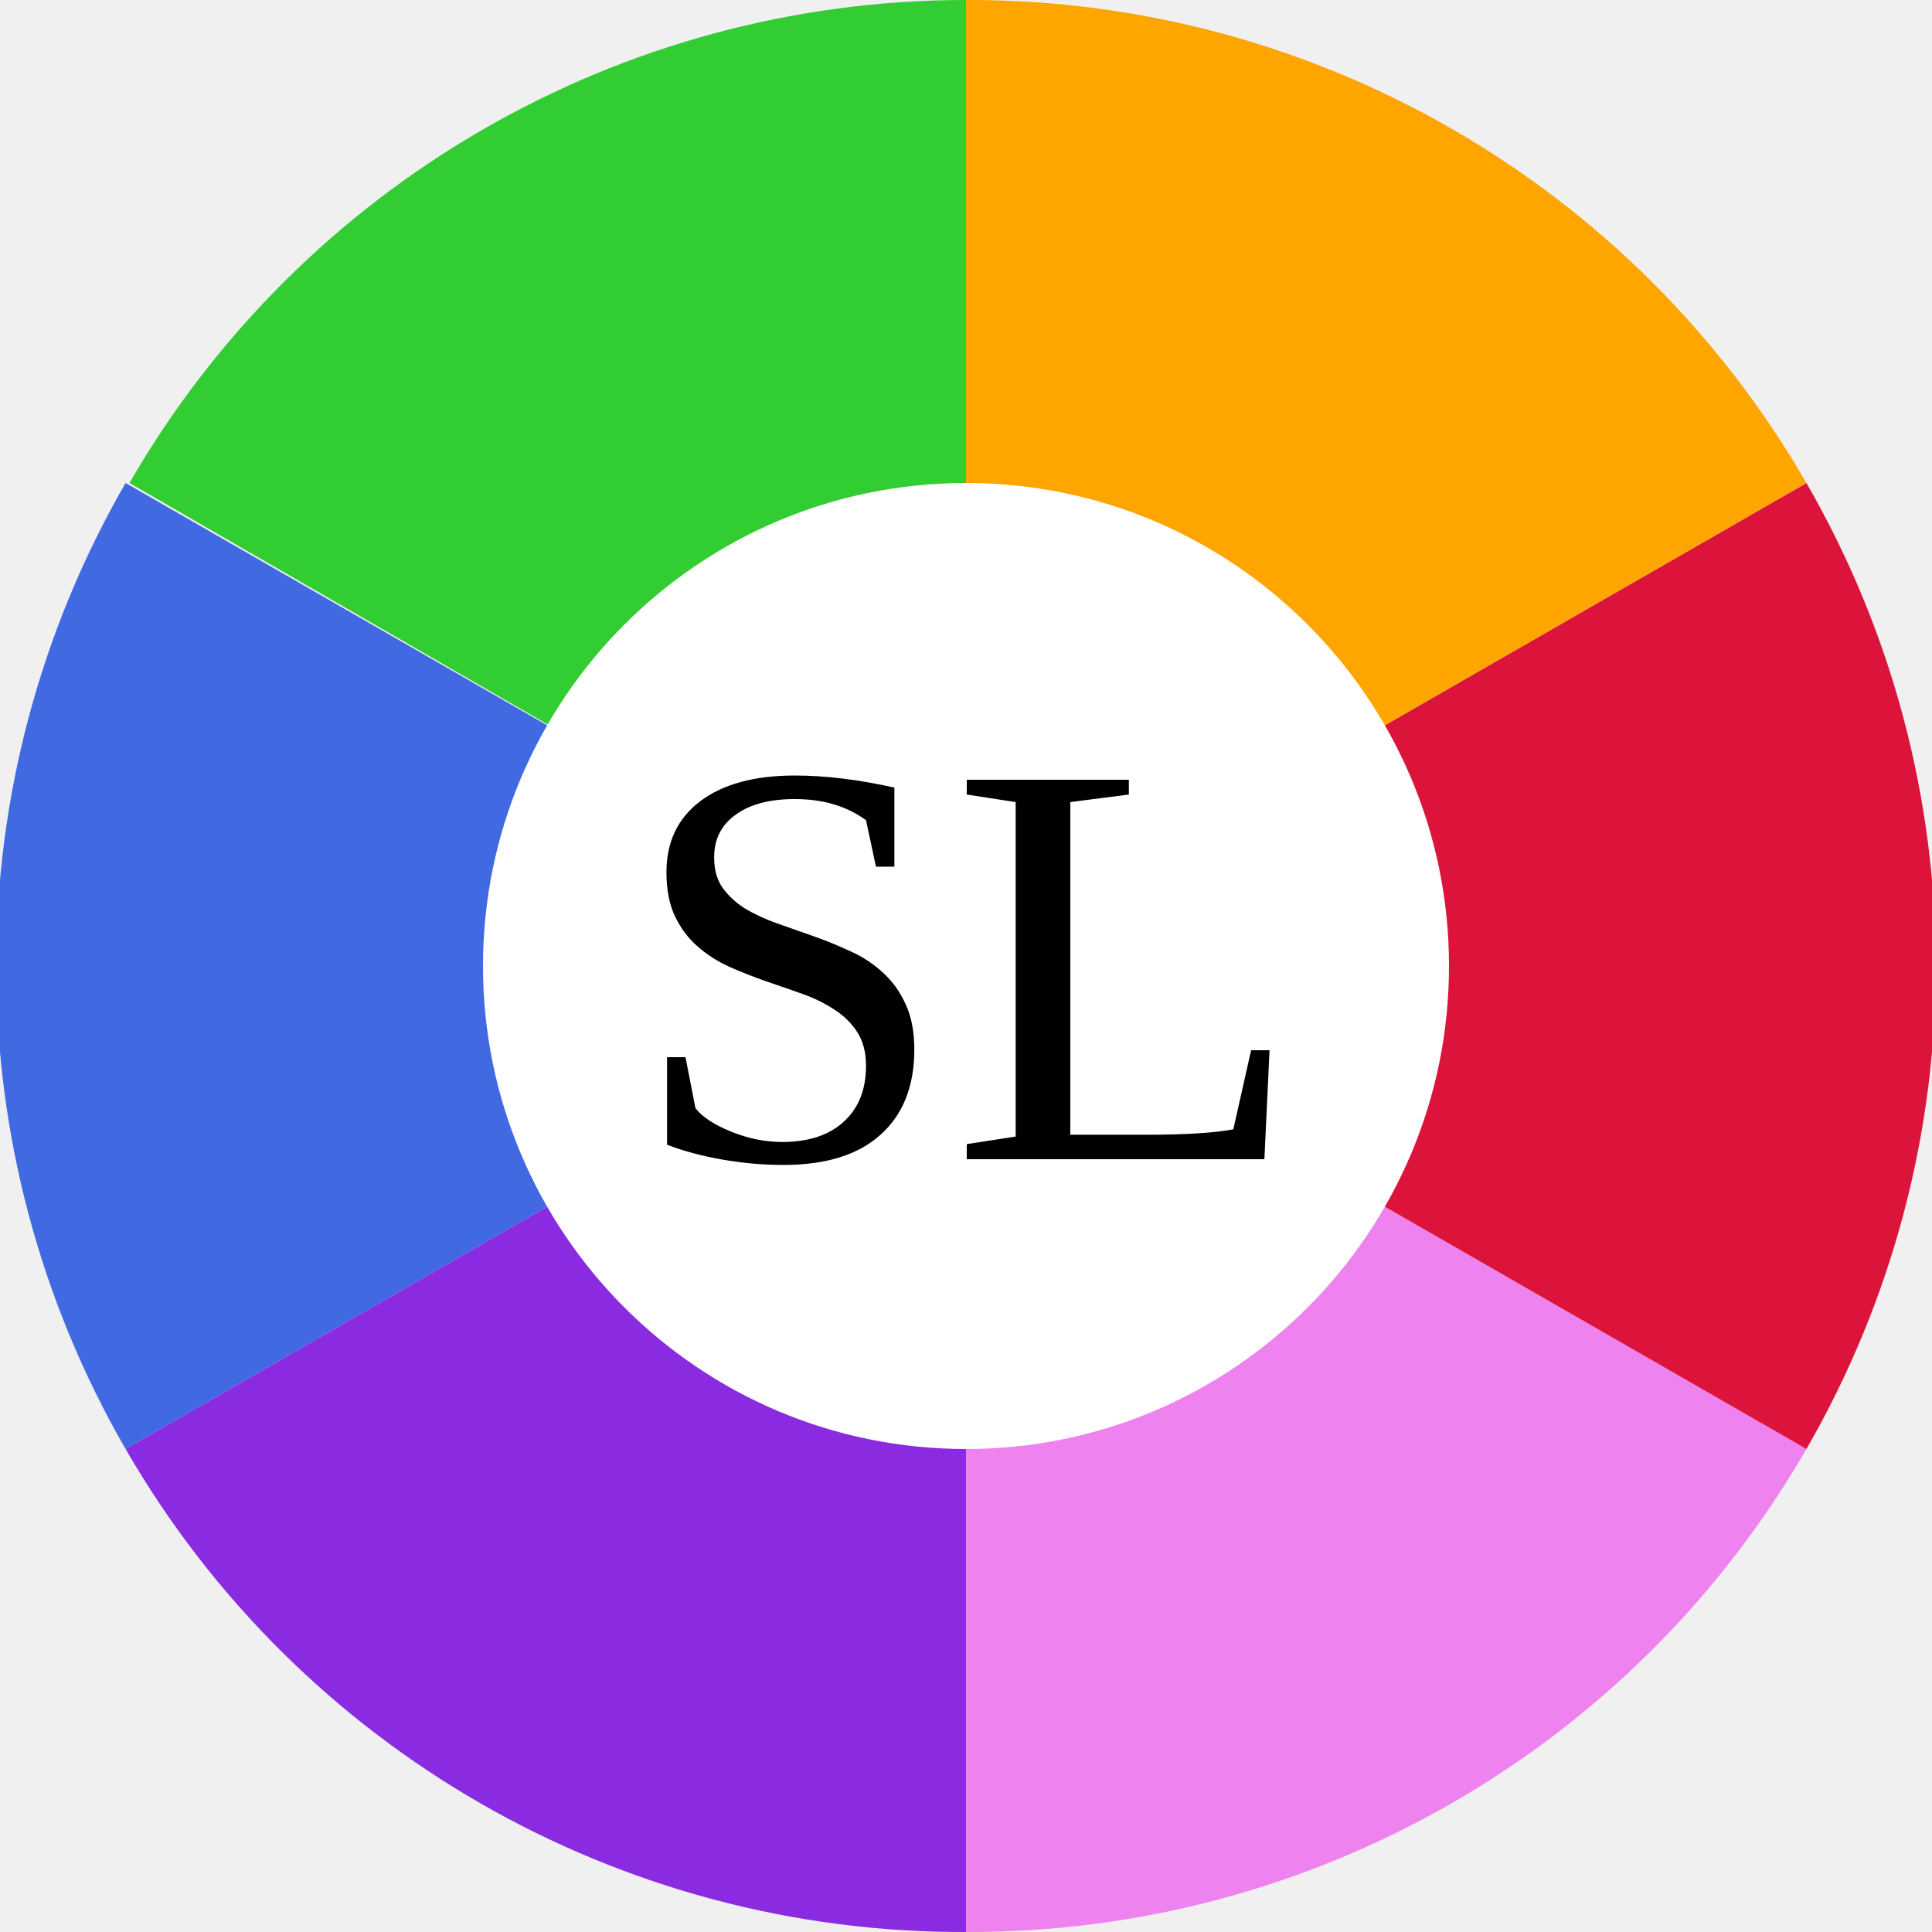
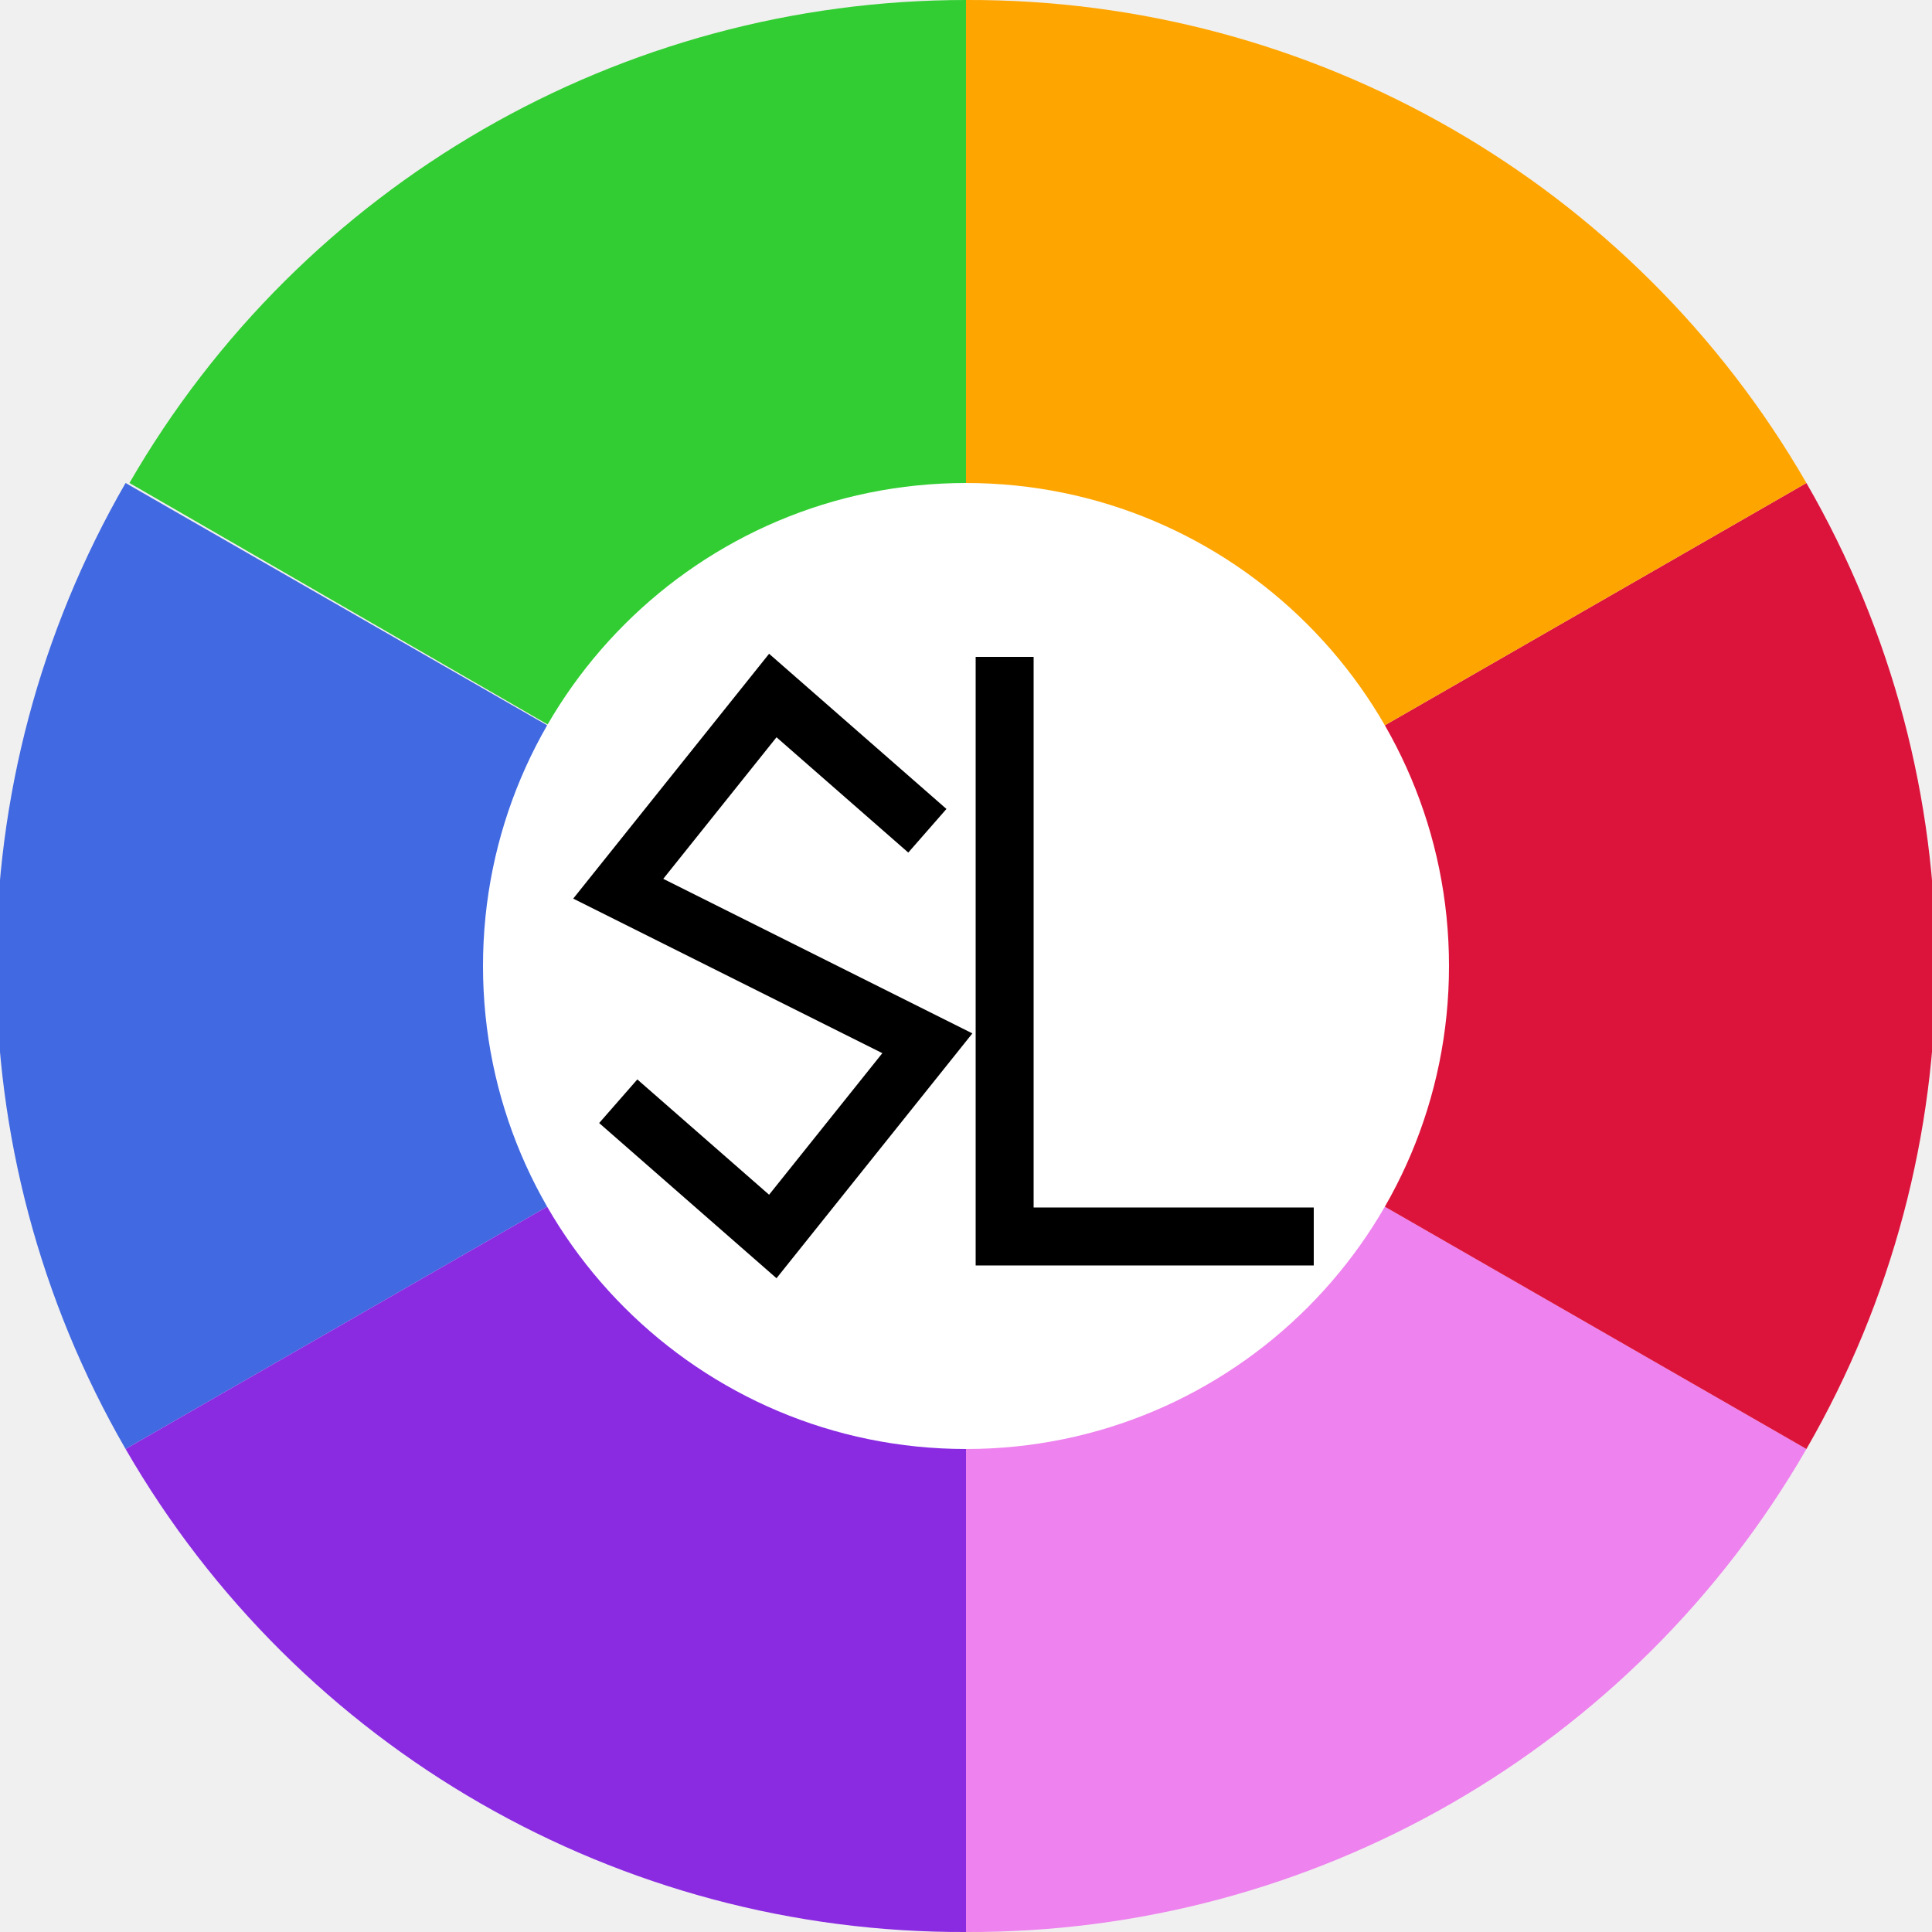
<svg xmlns="http://www.w3.org/2000/svg" width="100" height="100">
  <g>
-     <path id="element-S" d="M50,50 m0,-50 a50,50,1,0,0,-43.3,25 L50,50 z" stroke="none" stroke-width="none" fill="LimeGreen" />
-     <path id="element-r" d="M50,50 m-43.5,-25 a50,50,1,0,0,0,50 L50,50 z" stroke="none" stroke-width="none" fill="RoyalBlue" />
-     <path id="element-c" d="M50,50 m-43.5,25 a50,50,1,0,0,43.5,25 L50,50 z" stroke="none" stroke-width="none" fill="BlueViolet" />
-     <path id="element-b" d="M50,50 m0,50 a50,50,1,0,0,43.5,-25 L50,50 z" stroke="none" stroke-width="none" fill="Violet" />
-     <path id="element-a" d="M50,50 m43.5,25 a50,50,1,0,0,0,-50 L50,50 z" stroke="none" stroke-width="none" fill="Crimson" />
-     <path id="element-L" d="M50,50 m43.5,-25 a50,50,1,0,0,-43.5,-25 L50,50 z" stroke="none" stroke-width="none" fill="Orange" />
+     <path id="element-color-1" d="M50,50 m0,-50 a50,50,1,0,0,-43.3,25 L50,50 z" stroke="none" stroke-width="none" fill="LimeGreen" />
+     <path id="element-color-2" d="M50,50 m-43.5,-25 a50,50,1,0,0,0,50 L50,50 z" stroke="none" stroke-width="none" fill="RoyalBlue" />
+     <path id="element-color-3" d="M50,50 m-43.5,25 a50,50,1,0,0,43.5,25 L50,50 z" stroke="none" stroke-width="none" fill="BlueViolet" />
+     <path id="element-color-4" d="M50,50 m0,50 a50,50,1,0,0,43.5,-25 L50,50 z" stroke="none" stroke-width="none" fill="Violet" />
+     <path id="element-color-5" d="M50,50 m43.5,25 a50,50,1,0,0,0,-50 L50,50 z" stroke="none" stroke-width="none" fill="Crimson" />
+     <path id="element-color-6" d="M50,50 m43.5,-25 a50,50,1,0,0,-43.5,-25 L50,50 z" stroke="none" stroke-width="none" fill="Orange" />
    <circle cx="50" cy="50" r="25" stroke="none" stroke-width="none" fill="White" />
-     <text id="element-spring" x="50" y="60" font-size="30" text-anchor="middle">
-       SL
-     </text>
+     <path id="element-S" d="M40,50 m8,-7 l-8,-7 l-8,10 l16,8 l-8,10 l-8,-7" stroke="Black" stroke-width="3" fill="none" />
+     <path id="element-L" d="M60,50 m-8,-16 l0,30 l16,0" stroke="Black" stroke-width="3" fill="none" />
  </g>
-   <defs>
-   </defs>
</svg>
